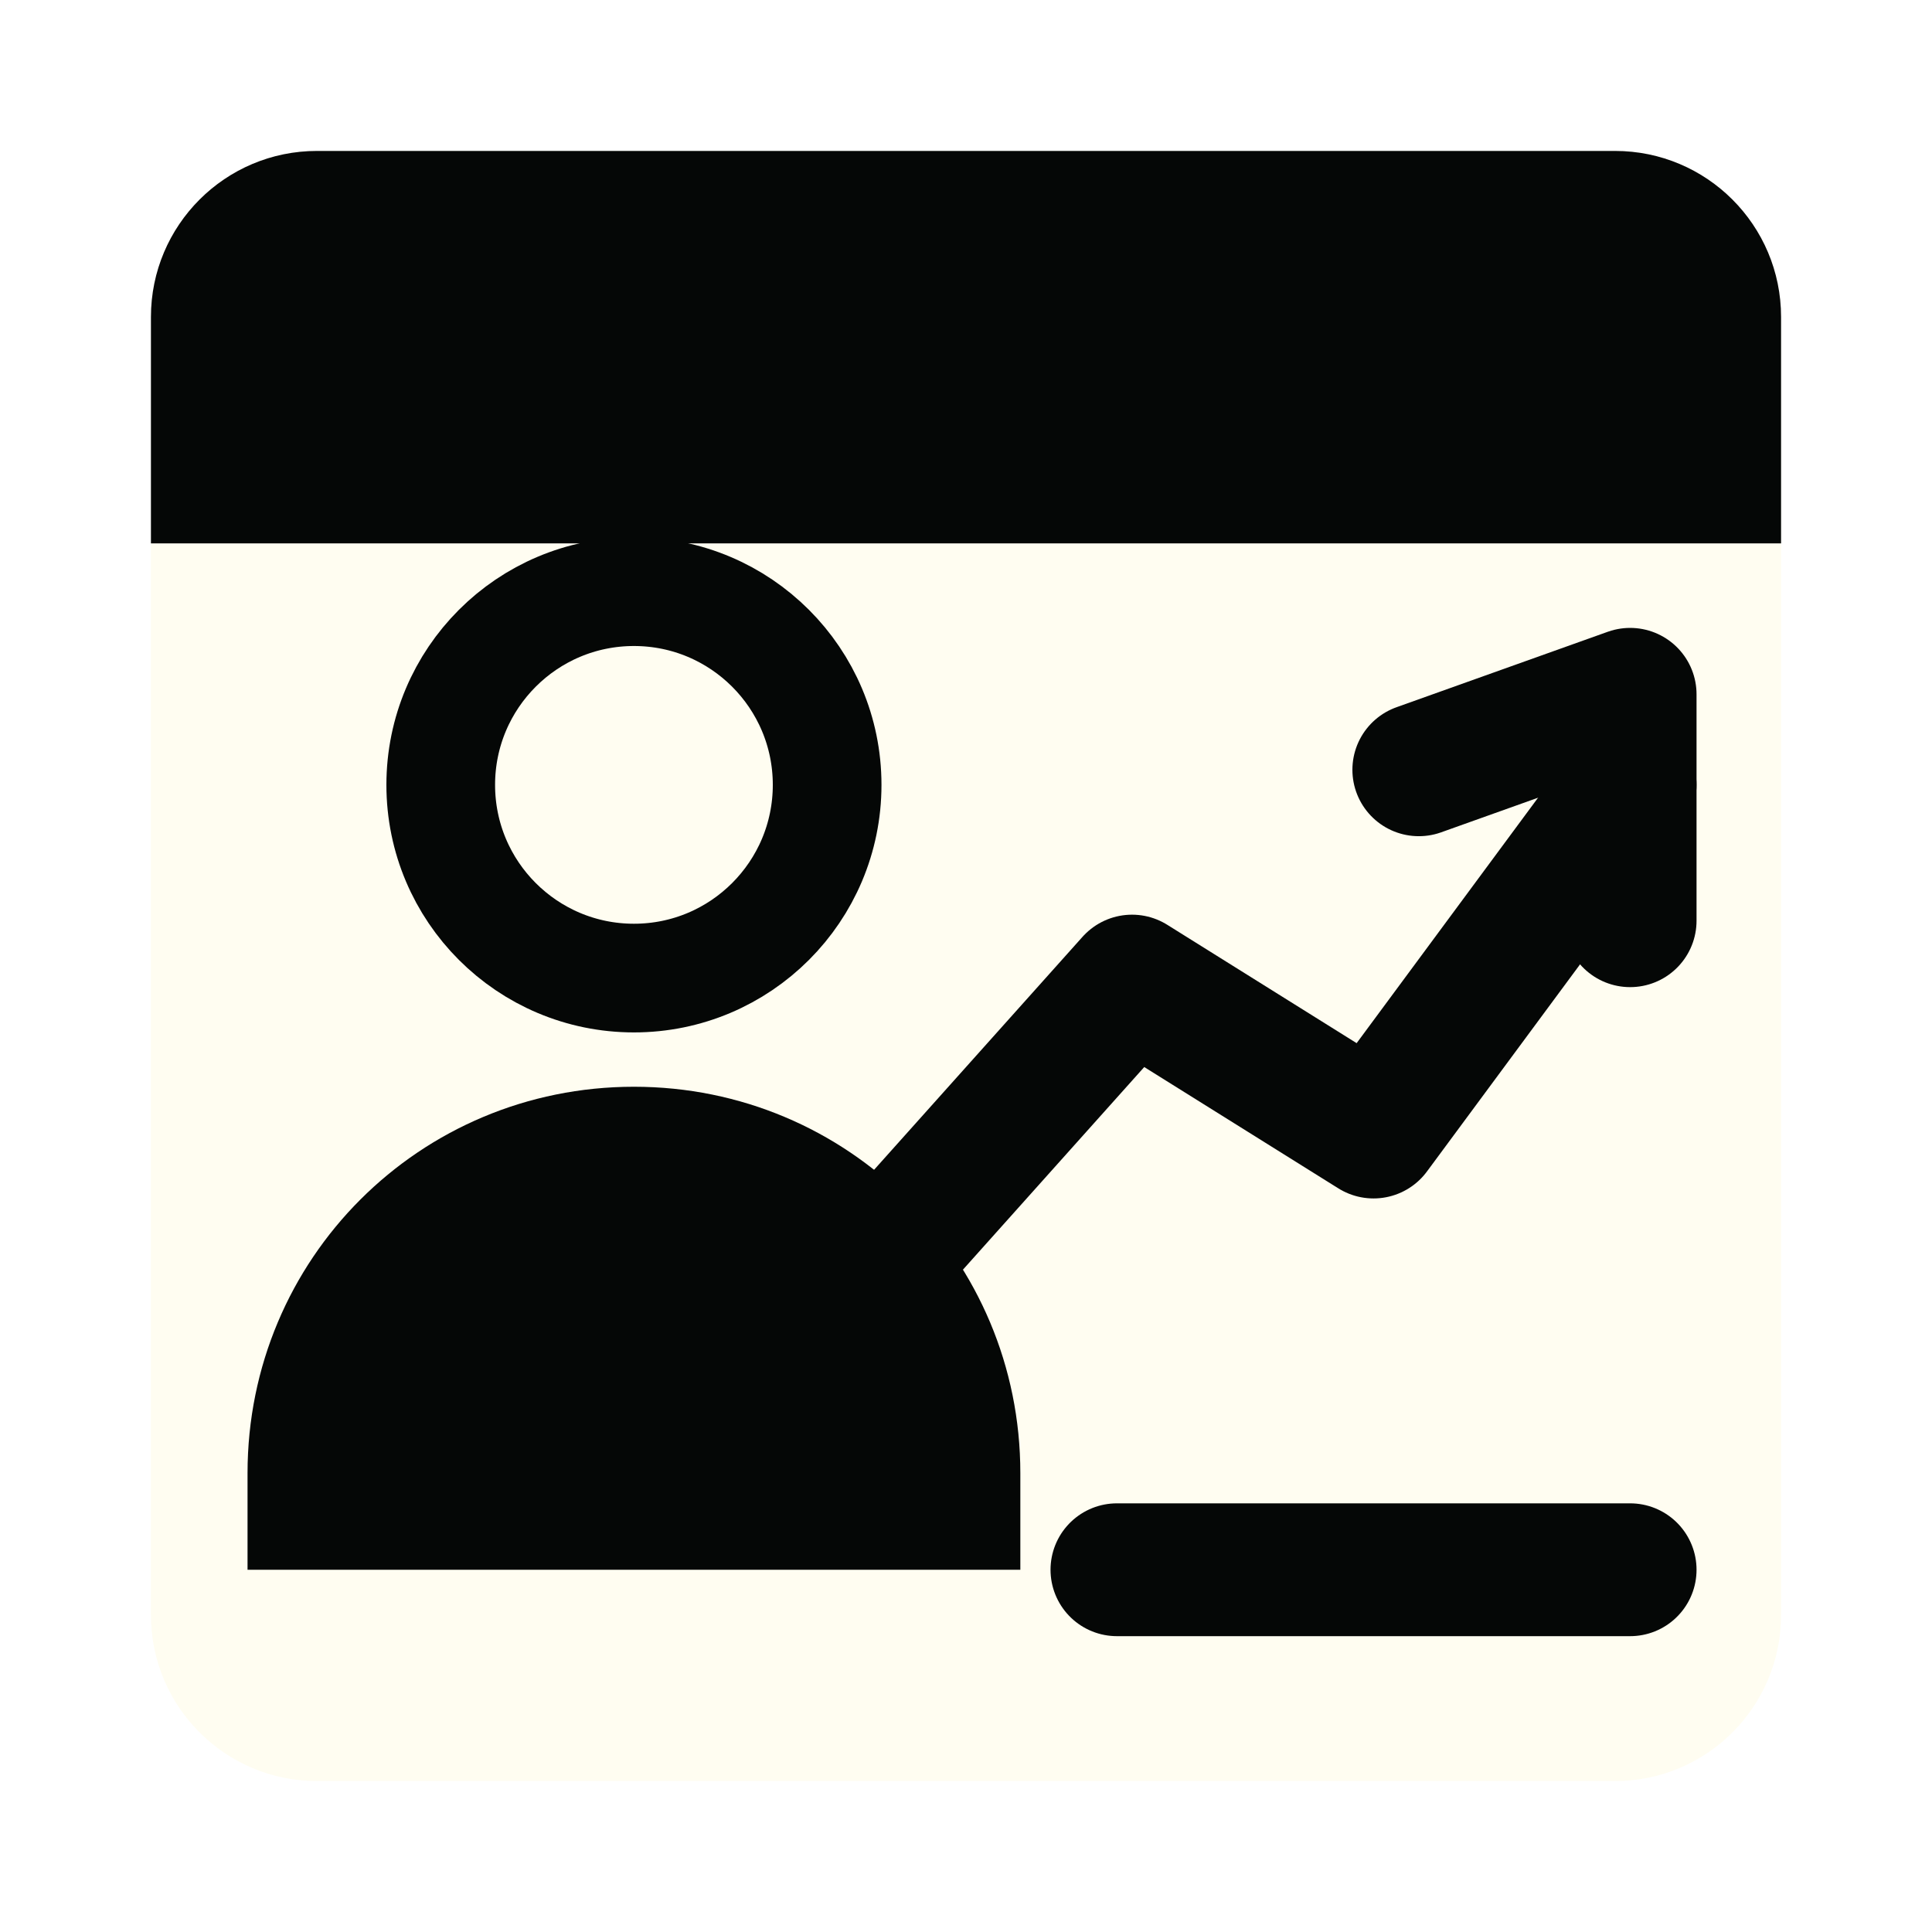
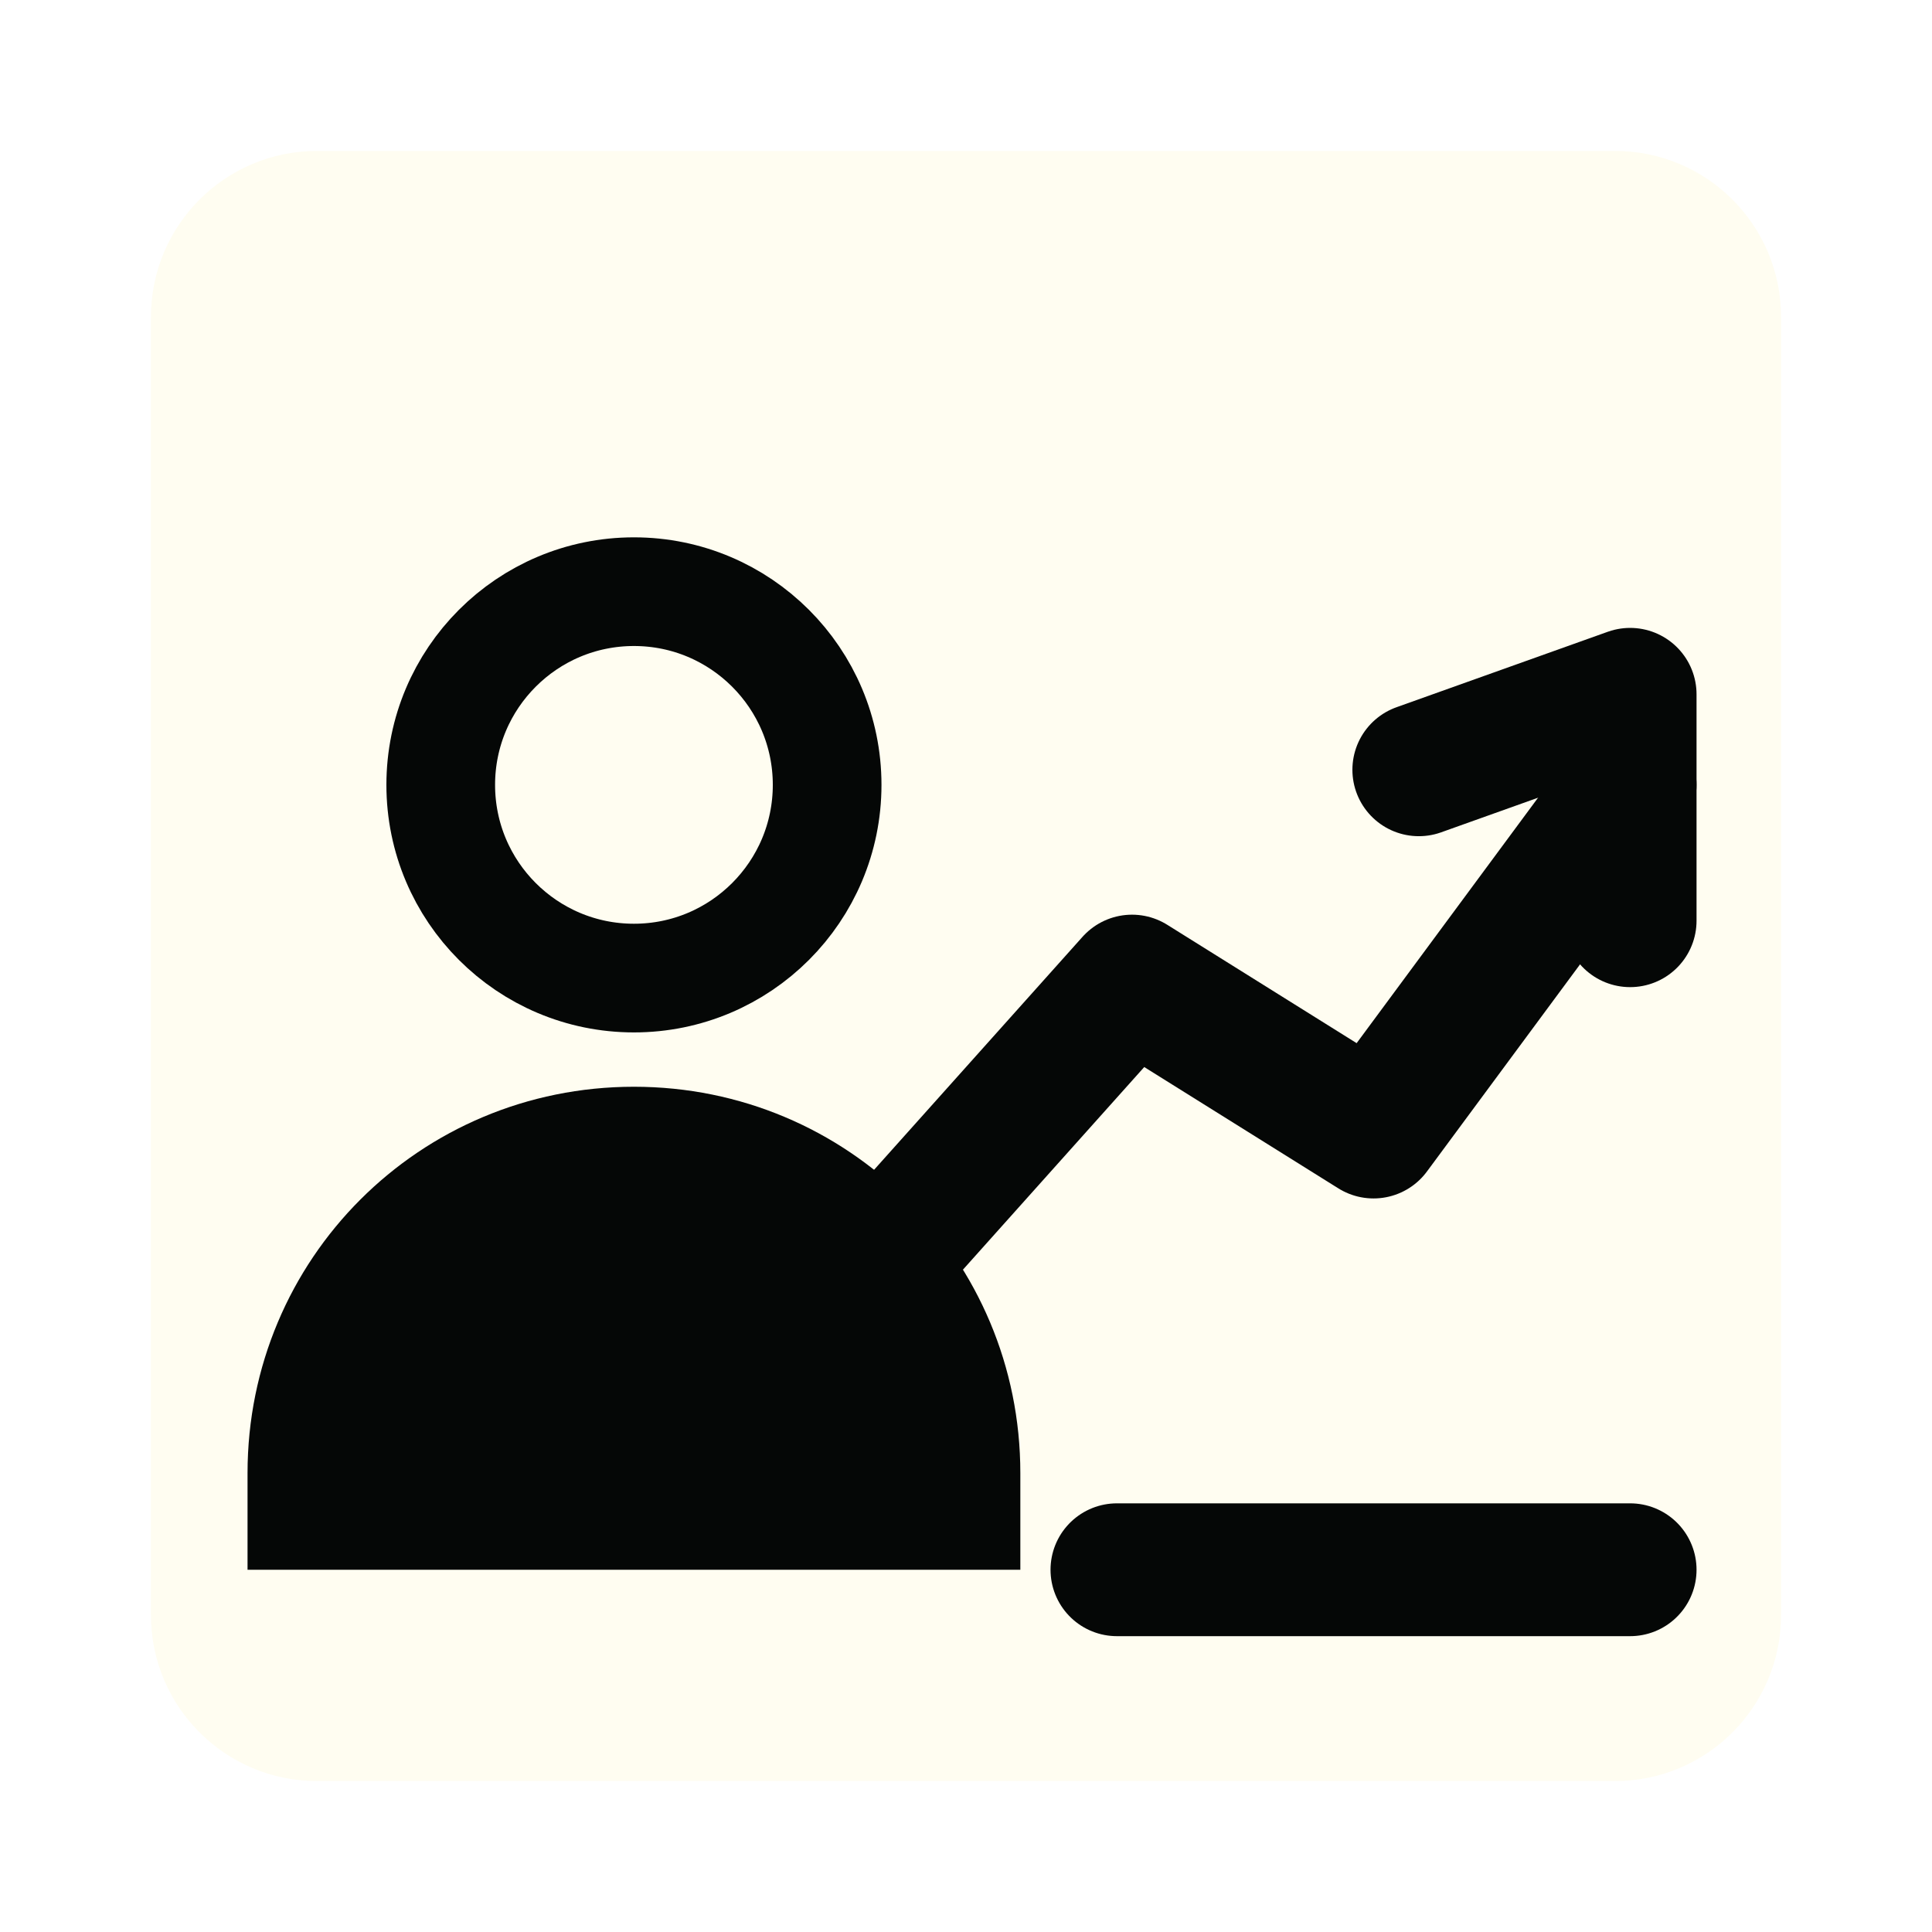
<svg xmlns="http://www.w3.org/2000/svg" viewBox="0 0 64 64" role="img" aria-labelledby="title">
  <rect x="5" y="5" width="54" height="54" rx="5.5" fill="#fffdf1" />
-   <path fill="#050706" d="M10.5 5h43A5.5 5.5 0 0 1 59 10.5V18H5v-7.5A5.5 5.5 0 0 1 10.5 5Z" />
  <circle cx="21" cy="26" r="6.4" fill="#fffdf1" stroke="#050706" stroke-width="3.6" />
  <path fill="#050706" d="M21 36c-7.1 0-12.8 5.7-12.8 12.8V52h25.6v-3.2C33.8 41.7 28.1 36 21 36Z" />
  <path d="m29 42 8.5-9.5 8 5L54 26" fill="none" stroke="#050706" stroke-linecap="round" stroke-linejoin="round" stroke-width="4.4" />
  <path d="M47 25.5 54 23v7.5" fill="none" stroke="#050706" stroke-linecap="round" stroke-linejoin="round" stroke-width="4.4" />
  <path d="M37 52h17" fill="none" stroke="#050706" stroke-linecap="round" stroke-width="4.4" />
</svg>
